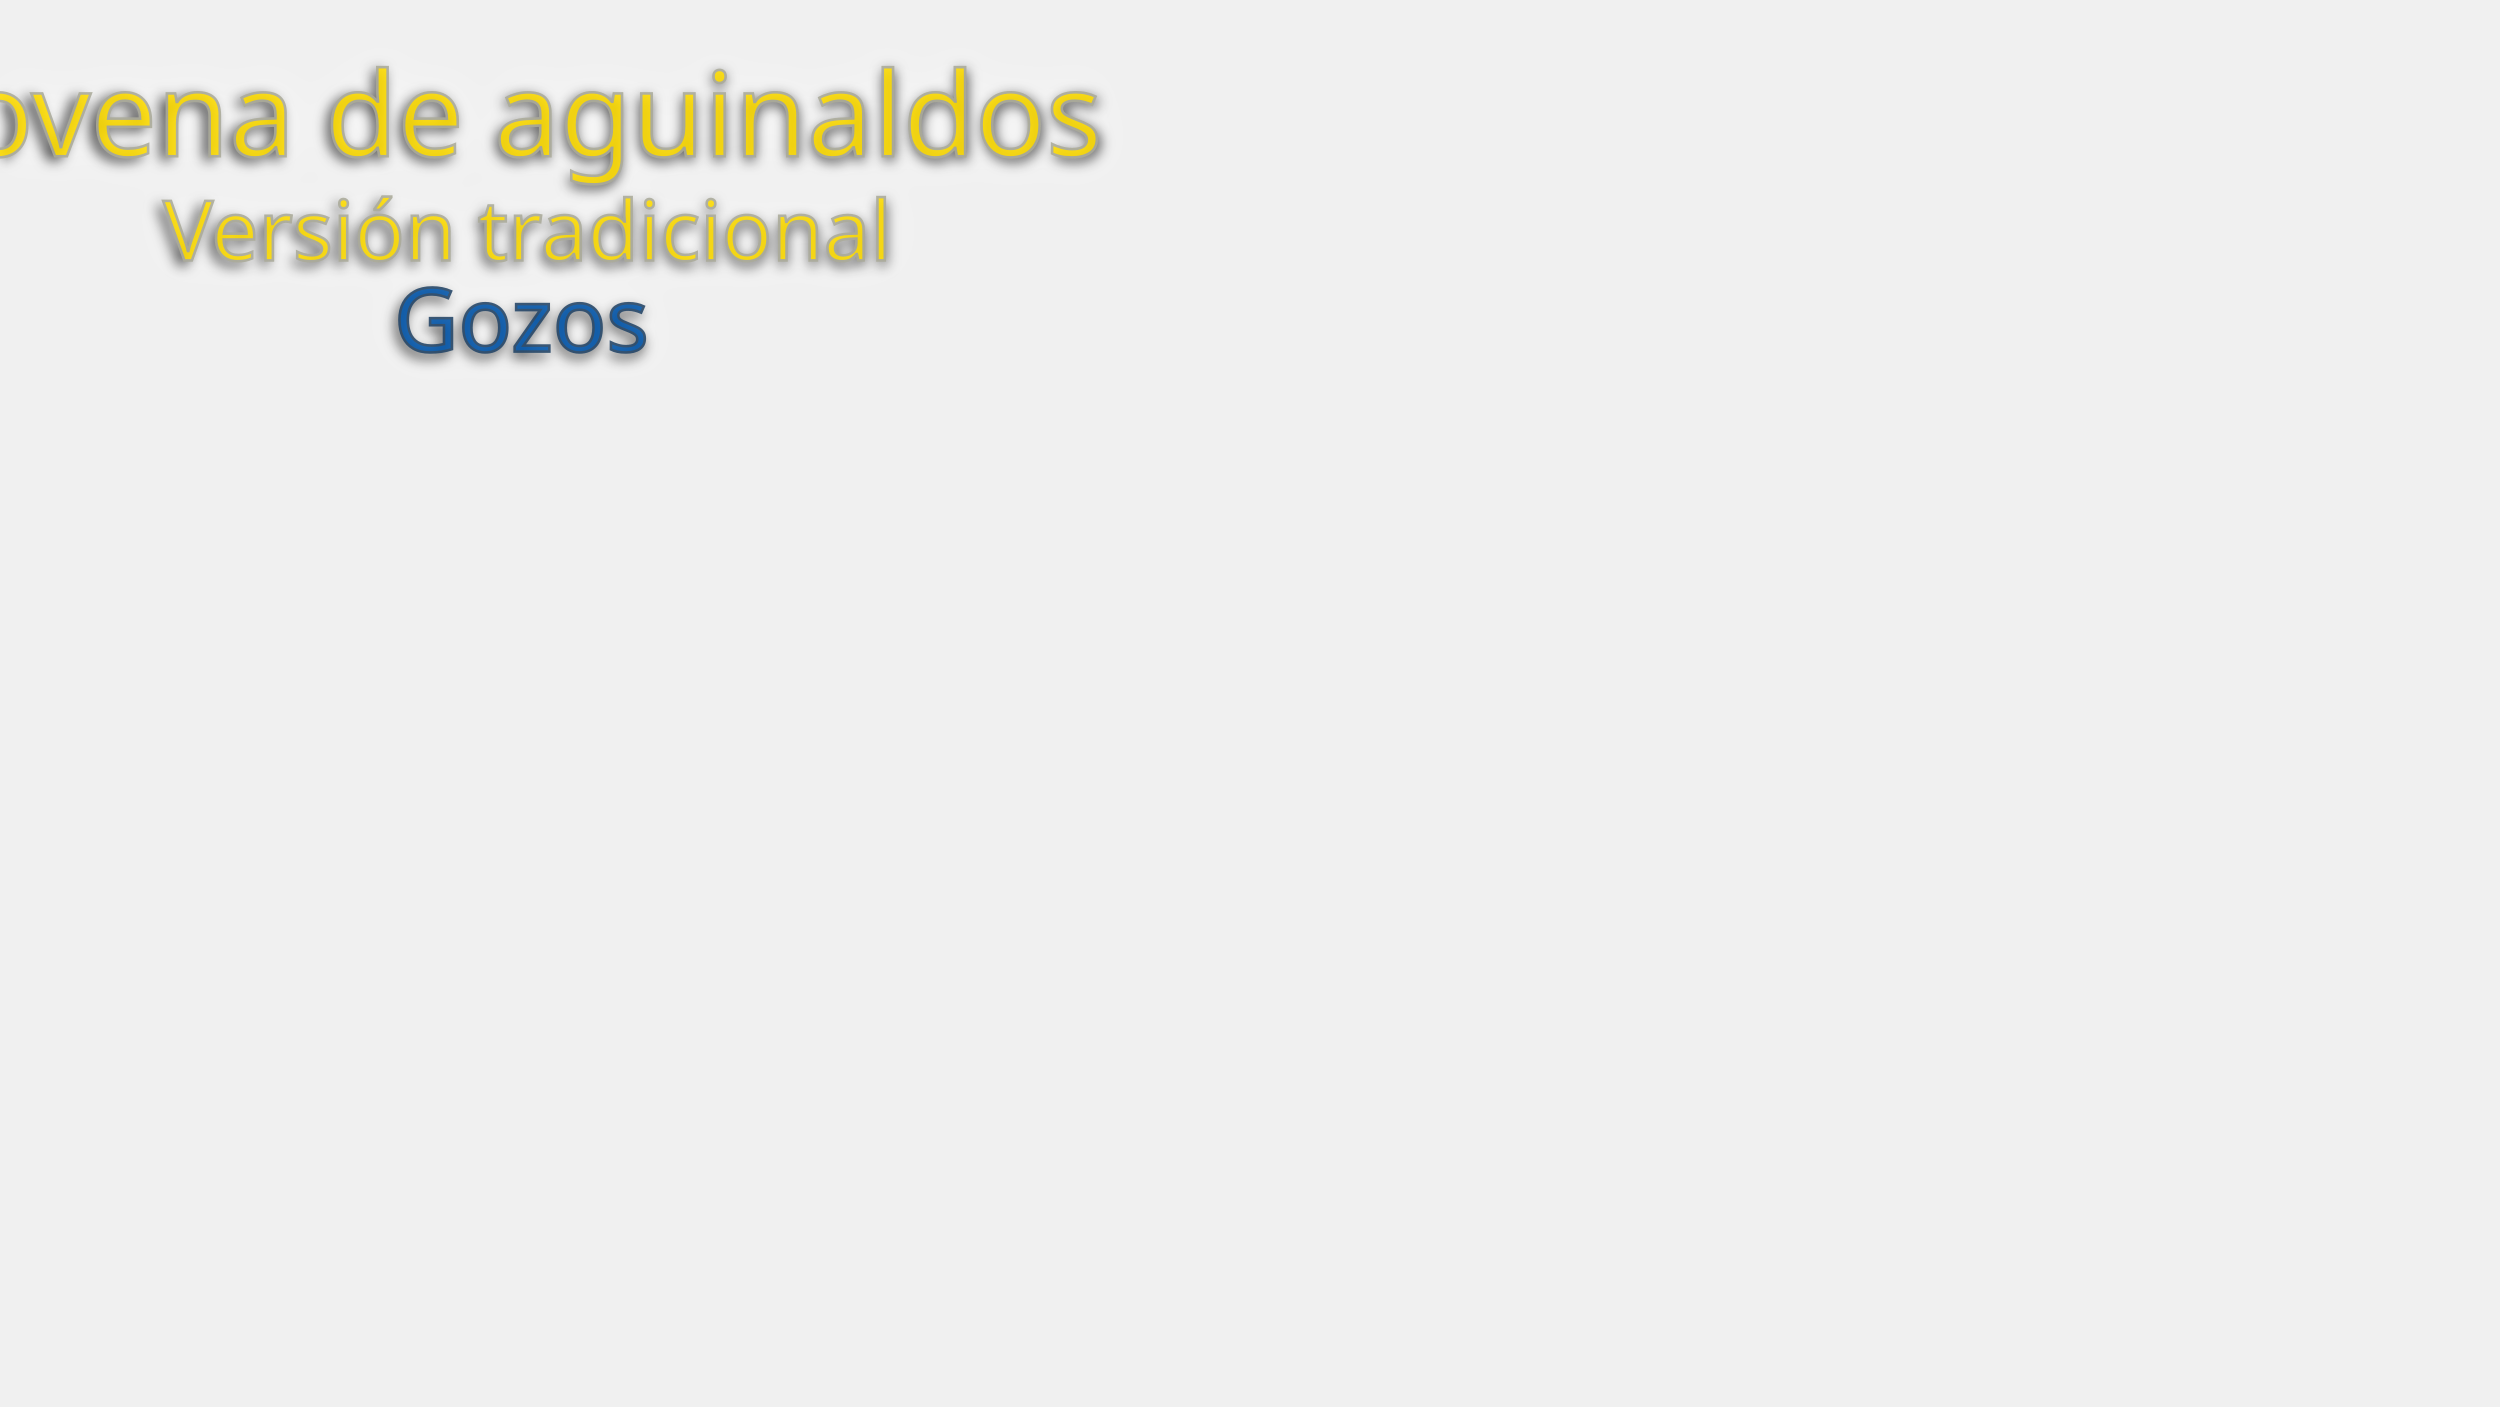
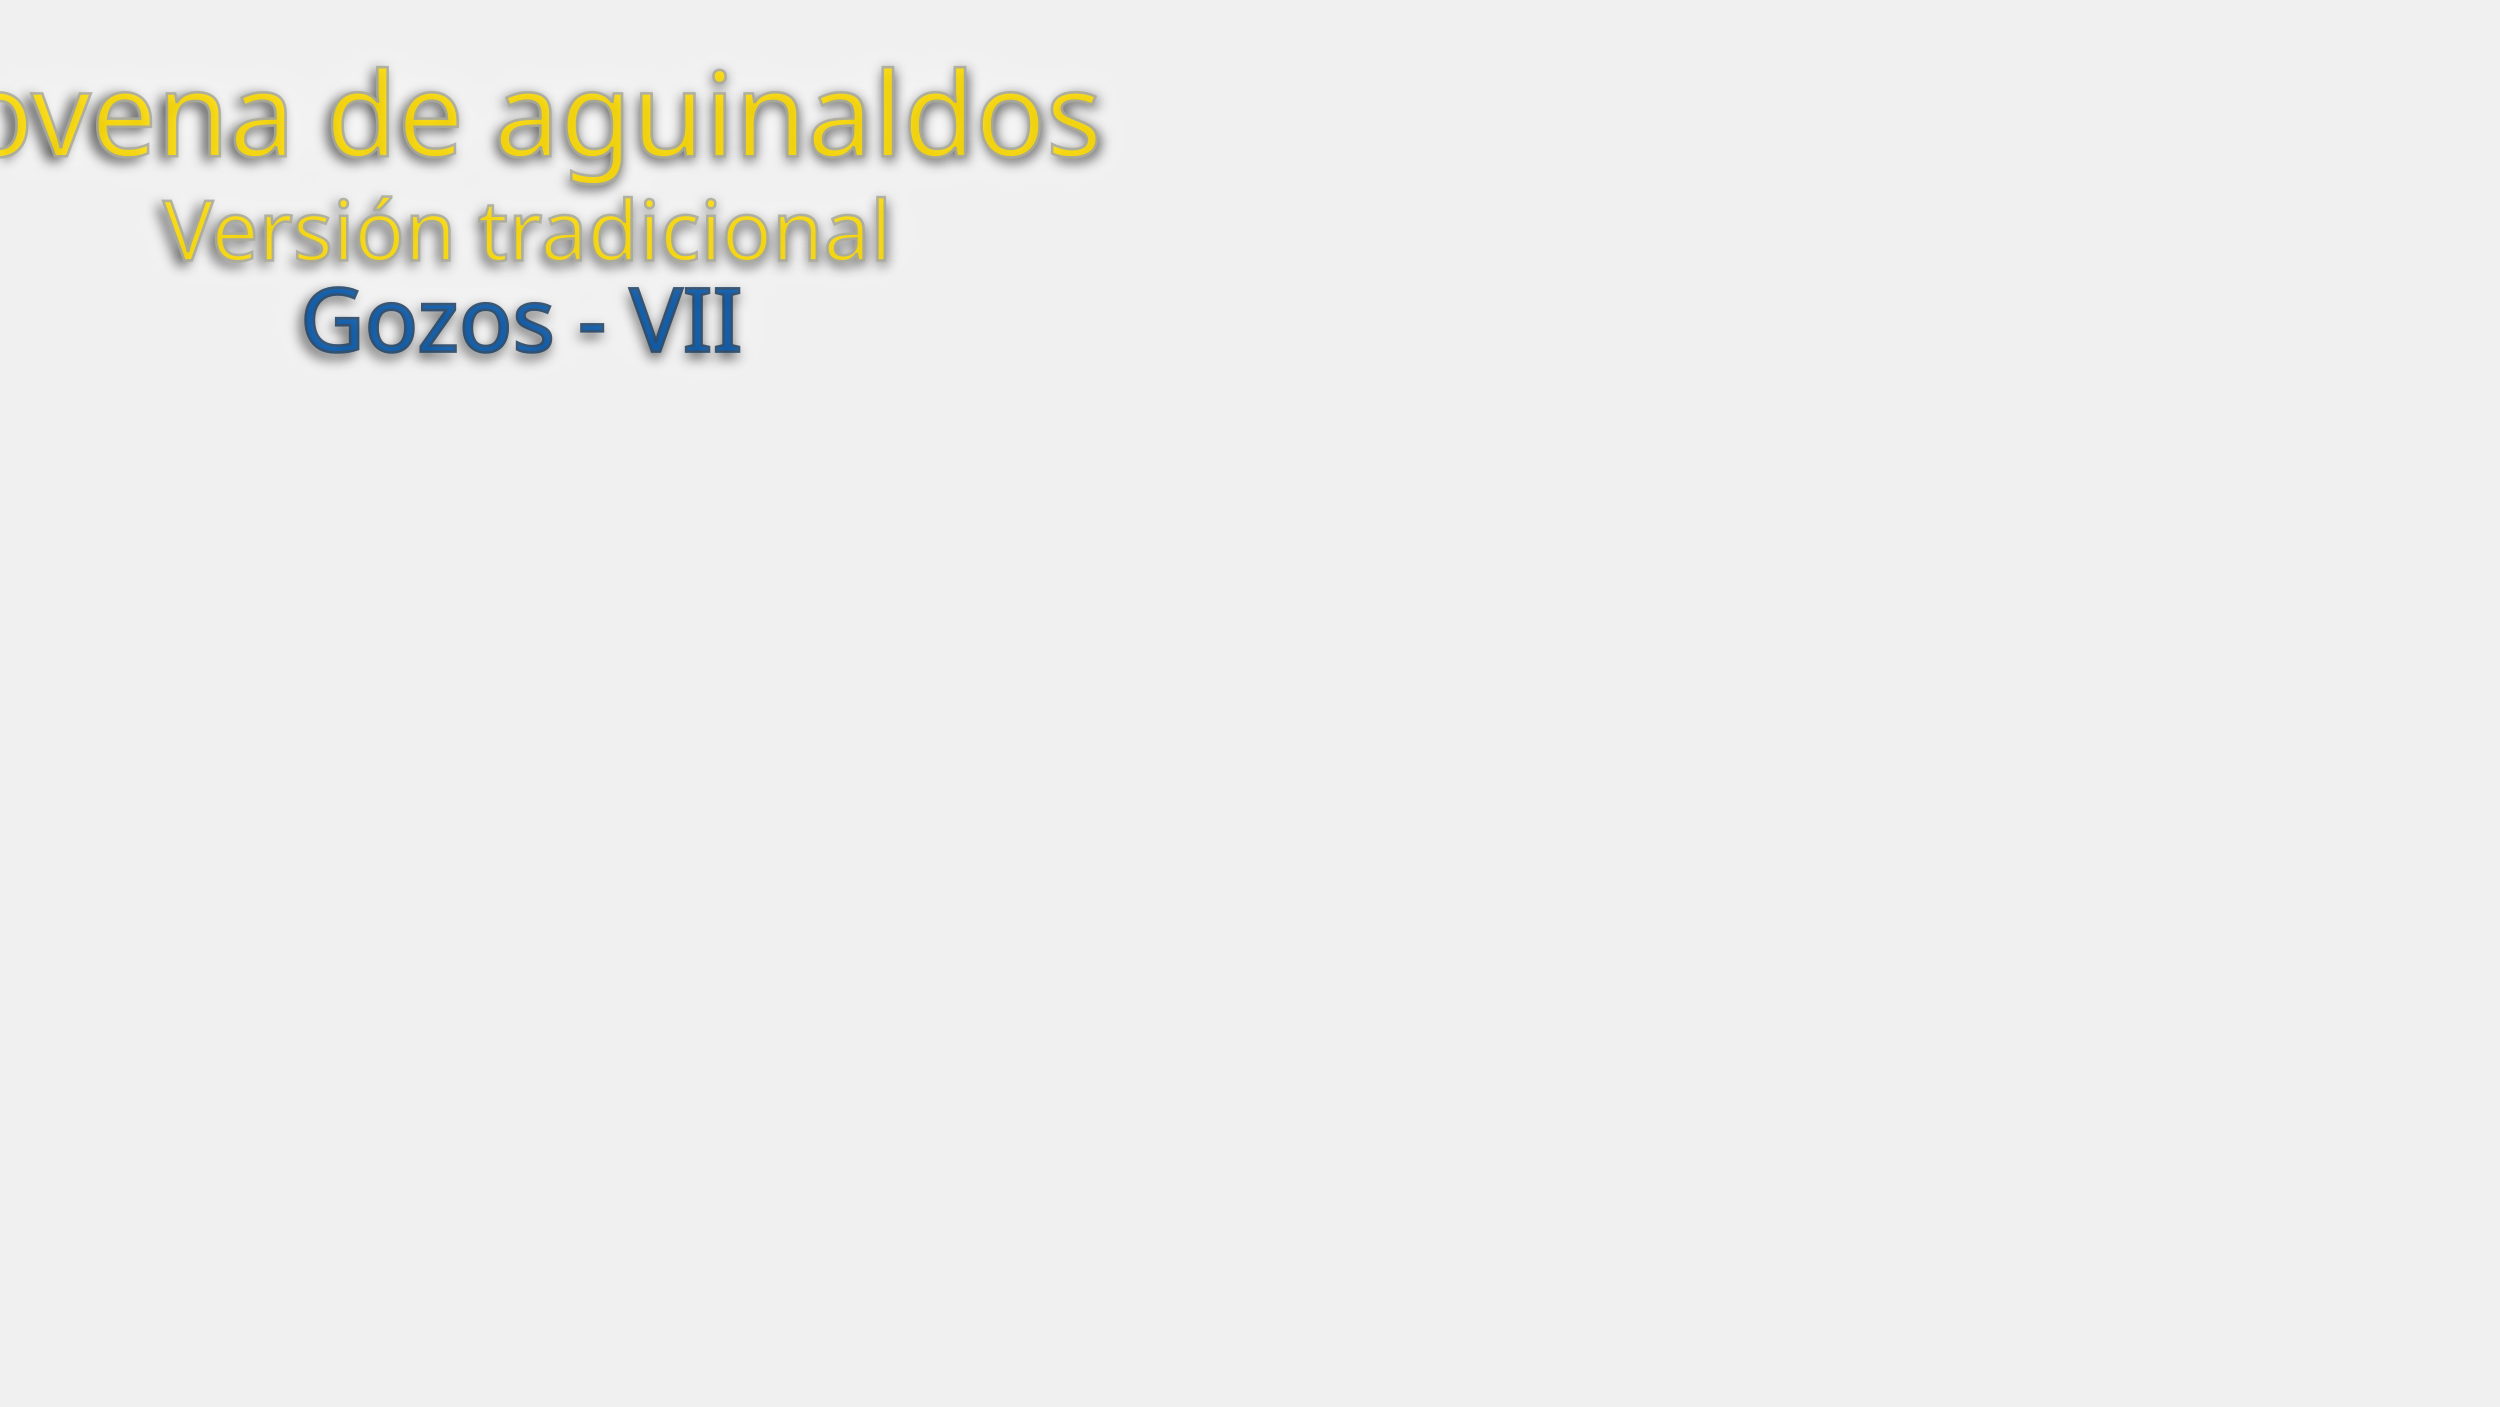
<svg xmlns="http://www.w3.org/2000/svg" xmlns:xlink="http://www.w3.org/1999/xlink" id="novena-todos-4" width="1920" height="1080" version="1.1">
  <defs id="definiciones">
    <linearGradient id="linearGradient3953">
      <stop id="stop3955" style="stop-color:#883377;stop-opacity:1;" offset="0" />
      <stop id="stop3957" style="stop-color:#398833;stop-opacity:1;" offset="1" />
    </linearGradient>
    <filter id="f-glow" color-interpolation-filters="sRGB">
      <feGaussianBlur id="g-glow" stdDeviation="15" />
    </filter>
    <filter id="f-shad" color-interpolation-filters="sRGB">
      <feGaussianBlur id="g-shad" stdDeviation="5" />
    </filter>
  </defs>
  <g id="layer1">
    <g id="glow" style="fill:#ffffff;filter:url(#f-glow)">
      <use id="gl-tit" x="0" y="0" xlink:href="#titulo" width="1920" height="1080" />
      <use id="gl-sub" x="0" y="0" xlink:href="#subtitulo" width="1920" height="1080" />
      <use id="gl-res" xlink:href="#resumen" y="0" x="0" width="1920" height="1080" />
      <use id="gl-txt" x="0" y="0" xlink:href="#texto" />
    </g>
    <g id="shadow" style="opacity:0.75;fill:#000000;filter:url(#f-shad)" transform="matrix(1.01,0,0,1.01,-6,2)">
      <use id="sh-tit" x="0" y="0" xlink:href="#titulo" width="1920" height="1080" />
      <use id="sh-sub" x="0" y="0" xlink:href="#subtitulo" width="1920" height="1080" />
      <use id="sh-res" x="0" y="0" xlink:href="#resumen" />
      <use id="sh-txt" x="0" y="0" xlink:href="#texto" />
    </g>
    <g id="foreground">
      <g id="amarillo" style="opacity:0.875;fill:#ffdd00;stroke:#aaaa99;stroke-width:2">
        <text id="titulo" xml:space="preserve" style="font-size:90px;text-align:center;text-anchor:middle;font-family:Fette Haenel Fraktur;-inkscape-font-specification:Fette Haenel Fraktur" x="480" y="105">
          <tspan id="titulo-s" x="480" y="120">Novena de aguinaldos</tspan>
        </text>
        <text id="subtitulo" y="180" x="480" style="font-size:64px;text-align:center;text-anchor:middle;font-family:DS Ballade" xml:space="preserve">
          <tspan id="subtitulo-s" y="200" x="480">Versión tradicional</tspan>
        </text>
      </g>
      <g id="azul" style="opacity:0.875;fill:#0055aa;stroke:#224466;stroke-width:2">
        <text id="resumen" xml:space="preserve" style="font-size:68px;text-align:center;text-anchor:middle;stroke-width:2;font-family:DS Ballade" x="480" y="280">
-           <tspan id="resumen-s" x="480" y="270">Gozos</tspan>
+           <tspan id="resumen-s" x="480" y="270">Gozos - VII</tspan>
        </text>
      </g>
      <g id="glauco" style="opacity:0.875;fill:#ffee99;stroke:#998833;stroke-width:1">
-         <flowRoot id="texto" style="font-size:64px;font-weight:bold;text-align:justify;line-height:112.5%;text-anchor:start;font-family:Latin Modern Sans" xml:space="preserve">
+         <flowRoot id="texto" style="font-size:85px;font-weight:bold;text-align:justify;line-height:125%;text-anchor:start;font-family:Latin Modern Sans" xml:space="preserve">
          <flowRegion id="texto-r">
            <path id="texto-q" d="m 32,322 982,0 -138,732 -798,0 z" style="font-size:64px;font-weight:bold;text-align:justify;line-height:116%;text-anchor:start;fill:none;stroke:#000000;stroke-width:1px;stroke-linecap:butt;stroke-linejoin:miter;stroke-opacity:1;font-family:Latin Modern Sans;-inkscape-font-specification:Latin Modern Sans Bold" />
          </flowRegion>
          <flowPara id="texto-p" />
        </flowRoot>
      </g>
    </g>
  </g>
</svg>
